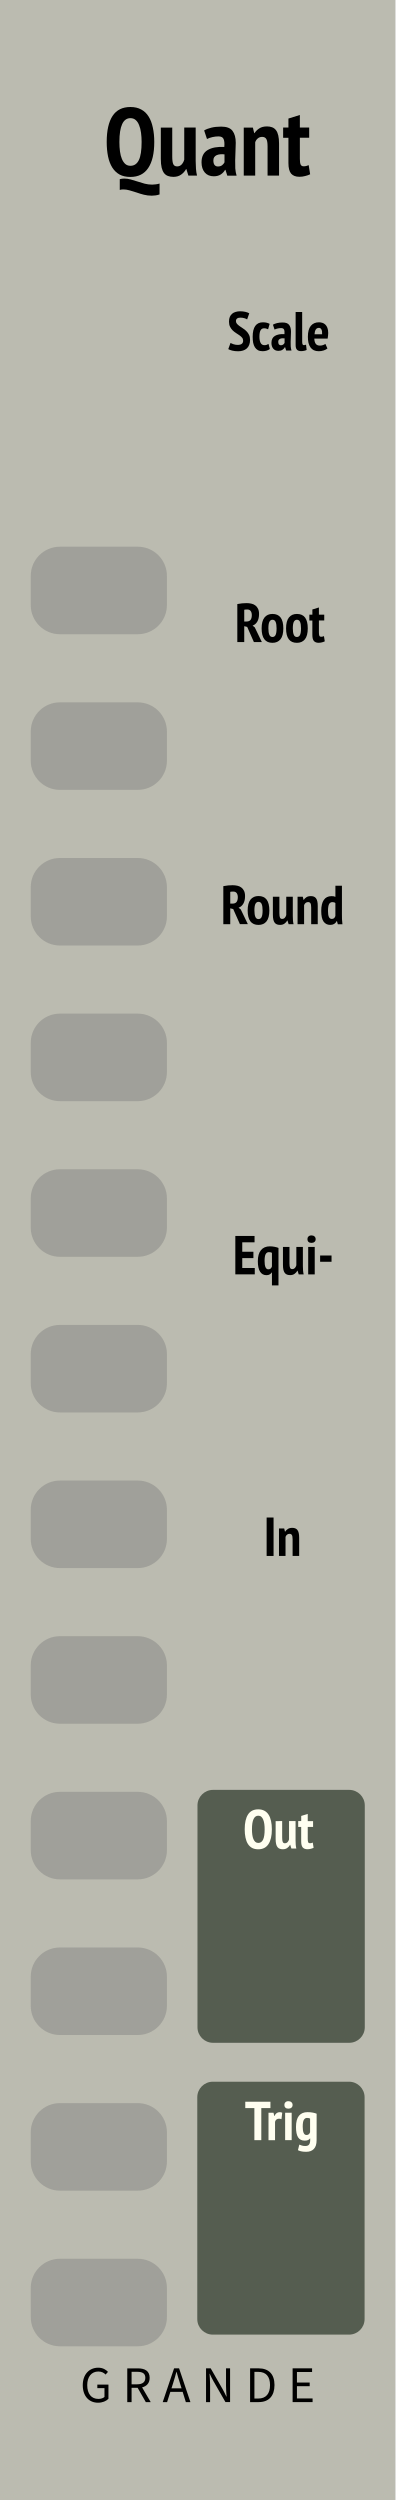
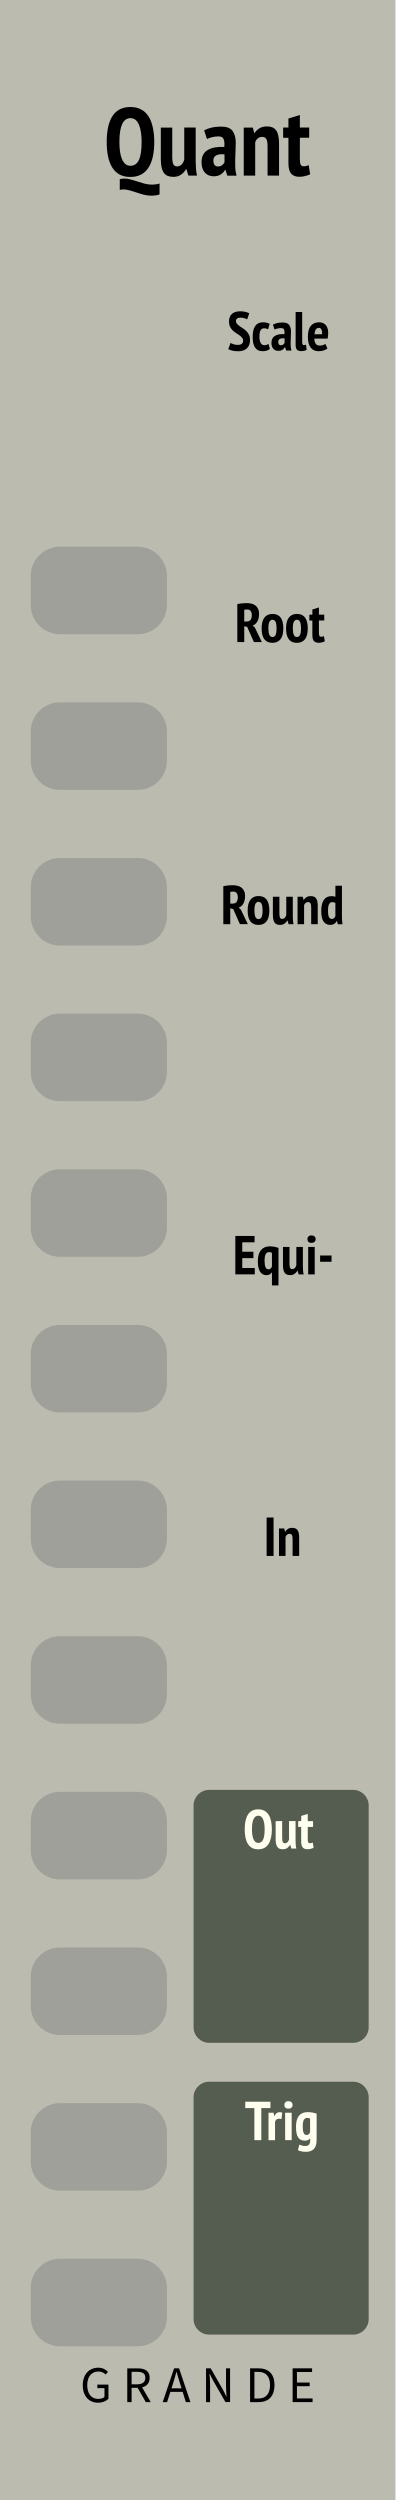
<svg xmlns="http://www.w3.org/2000/svg" id="svg8" version="1.1" viewBox="0 0 20.32 128.5" height="128.5mm" width="20.32mm">
  <defs id="defs2" />
  <g transform="translate(0,-168.5)" id="layer1" style="display:inline;">
    <rect style="display:inline;fill:#bbbbb0;fill-opacity:1;stroke:none;stroke-width:1.131;stroke-miterlimit:4;stroke-dasharray:none;opacity:1" id="rect838" width="20.32" height="128.5" x="-1.110223e-16" y="168.5" />
-     <rect style="fill:#555d50;stroke:none;stroke-width:0.829;stroke-opacity:0.25;fill-opacity:1" id="rect45" width="8.6" height="13" x="10.15" y="260.5" ry="0.8" />
+     <rect style="fill:#555d50;fill-opacity:1;stroke:none;stroke-width:0.829;stroke-opacity:0.25" id="rect45" width="9" height="13" x="9.95" y="260.5" ry="0.8" rx="0.8" />
    <g transform="translate(9.397,-3.53951)" aria-label="CV In" id="text847" style="font-weight:bold;font-stretch:condensed;font-size:2.822px;line-height:1.25;font-family:'PT Sans Narrow';-inkscape-font-specification:'PT Sans Narrow, Bold Condensed';display:inline;stroke-width:0.265">
      <path d="m 4.308,250.04 h 0.356 v 1.976 H 4.308 Z" style="stroke-width:0.265" id="path922" />
      <path d="m 5.643,252.015 v -0.858 q 0,-0.155 -0.037,-0.217 -0.037,-0.062 -0.124,-0.062 -0.073,0 -0.127,0.045 -0.054,0.045 -0.076,0.113 v 0.979 H 4.943 v -1.411 h 0.268 l 0.04,0.164 h 0.008 q 0.051,-0.082 0.138,-0.138 0.087,-0.059 0.229,-0.059 0.085,0 0.15,0.025 0.068,0.025 0.113,0.085 0.045,0.057 0.068,0.155 0.023,0.096 0.023,0.24 v 0.94 z" style="stroke-width:0.265" id="path924" />
    </g>
    <g transform="translate(9.459702,-12.59915)" style="font-weight:bold;font-stretch:condensed;font-size:2.822px;line-height:1.25;font-family:'PT Sans Narrow';-inkscape-font-specification:'PT Sans Narrow, Bold Condensed';stroke-width:0.265" id="text35" aria-label="Round">
      <path id="path37" style="stroke-width:0.265" d="m 2.019,226.647 q 0.116,-0.025 0.248,-0.037 0.133,-0.011 0.229,-0.011 0.121,0 0.237,0.025 0.116,0.023 0.203,0.087 0.09,0.062 0.144,0.172 0.056,0.107 0.056,0.274 0,0.24 -0.09,0.392 -0.087,0.15 -0.243,0.206 l 0.113,0.09 0.364,0.756 H 2.872 L 2.527,227.824 2.375,227.787 v 0.816 h -0.356 z m 0.356,0.897 h 0.121 q 0.133,0 0.2,-0.079 0.068,-0.082 0.068,-0.251 0,-0.127 -0.056,-0.206 -0.056,-0.082 -0.178,-0.082 -0.045,0 -0.087,0.003 -0.042,0.003 -0.068,0.011 z" />
      <path id="path39" style="stroke-width:0.265" d="m 3.27,227.897 q 0,-0.375 0.147,-0.559 0.147,-0.183 0.409,-0.183 0.282,0 0.421,0.186 0.138,0.186 0.138,0.556 0,0.378 -0.147,0.562 -0.147,0.181 -0.412,0.181 -0.556,0 -0.556,-0.742 z m 0.347,0 q 0,0.212 0.048,0.327 0.048,0.116 0.161,0.116 0.107,0 0.158,-0.099 0.054,-0.102 0.054,-0.344 0,-0.217 -0.048,-0.33 -0.048,-0.113 -0.164,-0.113 -0.099,0 -0.155,0.102 -0.054,0.099 -0.054,0.341 z" />
      <path id="path41" style="stroke-width:0.265" d="m 4.901,227.192 v 0.844 q 0,0.167 0.031,0.231 0.031,0.065 0.113,0.065 0.079,0 0.133,-0.057 0.054,-0.059 0.076,-0.141 v -0.943 h 0.336 v 0.982 q 0,0.116 0.008,0.229 0.008,0.11 0.031,0.2 H 5.375 l -0.059,-0.192 h -0.008 q -0.054,0.099 -0.147,0.164 -0.09,0.065 -0.226,0.065 -0.087,0 -0.155,-0.025 -0.068,-0.023 -0.116,-0.082 -0.048,-0.059 -0.073,-0.161 -0.025,-0.104 -0.025,-0.262 v -0.917 z" />
      <path id="path43" style="stroke-width:0.265" d="m 6.535,228.603 v -0.858 q 0,-0.155 -0.037,-0.217 -0.037,-0.062 -0.124,-0.062 -0.073,0 -0.127,0.045 -0.054,0.045 -0.076,0.113 v 0.979 H 5.835 v -1.411 h 0.268 l 0.04,0.164 h 0.008 q 0.051,-0.082 0.138,-0.138 0.087,-0.059 0.229,-0.059 0.085,0 0.15,0.025 0.068,0.025 0.113,0.085 0.045,0.056 0.068,0.155 0.023,0.096 0.023,0.24 v 0.94 z" />
      <path id="path45" style="stroke-width:0.265" d="m 8.115,228.106 q 0,0.119 0.003,0.237 0.003,0.119 0.023,0.262 H 7.904 l -0.045,-0.164 h -0.011 q -0.096,0.198 -0.336,0.198 -0.214,0 -0.339,-0.169 -0.121,-0.169 -0.121,-0.55 0,-0.373 0.133,-0.564 0.133,-0.195 0.395,-0.195 0.068,0 0.113,0.008 0.045,0.008 0.087,0.028 v -0.57 h 0.336 z m -0.525,0.226 q 0.076,0 0.121,-0.037 0.045,-0.04 0.068,-0.113 v -0.666 q -0.028,-0.025 -0.065,-0.037 -0.034,-0.011 -0.09,-0.011 -0.113,0 -0.169,0.102 -0.056,0.102 -0.056,0.361 0,0.195 0.045,0.299 0.048,0.102 0.147,0.102 z" />
    </g>
    <g transform="translate(9.46,-0.5)" aria-label="CV Out" id="text851" style="font-weight:bold;font-stretch:condensed;font-size:2.822px;line-height:1.25;font-family:'PT Sans Narrow';-inkscape-font-specification:'PT Sans Narrow, Bold Condensed';display:inline;fill:#fffff0;stroke-width:0.265;fill-opacity:1">
      <path d="m 3.118,263.027 q 0,-0.502 0.172,-0.765 Q 3.462,262 3.815,262 q 0.183,0 0.316,0.073 0.133,0.071 0.217,0.206 0.085,0.133 0.124,0.325 0.042,0.189 0.042,0.423 0,0.502 -0.178,0.765 -0.175,0.262 -0.522,0.262 -0.186,0 -0.319,-0.071 -0.13,-0.073 -0.214,-0.206 Q 3.197,263.643 3.158,263.453 3.118,263.262 3.118,263.027 Z m 0.373,0 q 0,0.15 0.017,0.279 0.017,0.127 0.056,0.22 0.04,0.093 0.099,0.147 0.062,0.054 0.152,0.054 0.164,0 0.246,-0.167 0.082,-0.167 0.082,-0.533 0,-0.144 -0.017,-0.271 -0.017,-0.13 -0.056,-0.223 -0.037,-0.096 -0.099,-0.15 -0.062,-0.056 -0.155,-0.056 -0.325,0 -0.325,0.7 z" style="fill:#fffff0;stroke-width:0.265;fill-opacity:1" id="path931" />
      <path d="m 5.043,262.604 v 0.844 q 0,0.167 0.031,0.231 0.031,0.065 0.113,0.065 0.079,0 0.133,-0.056 0.054,-0.059 0.076,-0.141 v -0.943 h 0.336 v 0.982 q 0,0.116 0.008,0.229 0.008,0.11 0.031,0.2 H 5.517 l -0.059,-0.192 h -0.008 q -0.054,0.099 -0.147,0.164 -0.09,0.065 -0.226,0.065 -0.087,0 -0.155,-0.025 -0.068,-0.023 -0.116,-0.082 -0.048,-0.059 -0.073,-0.161 -0.025,-0.104 -0.025,-0.262 v -0.917 z" style="fill:#fffff0;stroke-width:0.265;fill-opacity:1" id="path933" />
      <path d="M 5.867,262.604 H 6.022 v -0.265 l 0.336,-0.104 v 0.37 h 0.274 v 0.299 H 6.358 v 0.615 q 0,0.121 0.023,0.172 0.025,0.051 0.087,0.051 0.042,0 0.076,-0.008 0.034,-0.008 0.073,-0.025 l 0.042,0.268 q -0.062,0.031 -0.144,0.051 -0.082,0.023 -0.172,0.023 -0.161,0 -0.243,-0.093 -0.079,-0.093 -0.079,-0.313 v -0.739 H 5.867 Z" style="fill:#fffff0;stroke-width:0.265;fill-opacity:1" id="path935" />
    </g>
    <text xml:space="preserve" style="font-weight:bold;font-stretch:condensed;font-size:2.822px;line-height:1.25;font-family:'PT Sans Narrow';-inkscape-font-specification:'PT Sans Narrow, Bold Condensed';stroke-width:0.265" x="2.053" y="233.737" id="text64">
      <tspan id="tspan62" x="2.053" y="233.737" style="stroke-width:0.265" />
    </text>
-     <rect ry="0.8" y="275.5" x="10.14" height="13" width="8.6" id="rect879" style="fill:#555d50;stroke:none;stroke-width:0.829;stroke-opacity:0.25;fill-opacity:1" />
+     <rect ry="0.8" y="275.5" x="9.95" height="13" width="9" id="rect879" style="fill:#555d50;fill-opacity:1;stroke:none;stroke-width:0.829;stroke-opacity:0.25" rx="0.8" />
    <g style="font-weight:bold;font-stretch:condensed;font-size:2.822px;line-height:1.25;font-family:'PT Sans Narrow';-inkscape-font-specification:'PT Sans Narrow, Bold Condensed';fill:#fffff0;stroke-width:0.265;fill-opacity:1" id="text883" aria-label="Trig" transform="translate(9.360033)">
      <path id="path886" style="fill:#fffff0;stroke-width:0.265;fill-opacity:1" d="M 4.54,276.856 H 4.071 v 1.648 H 3.715 V 276.856 H 3.247 v -0.327 h 1.293 z" />
      <path id="path888" style="fill:#fffff0;stroke-width:0.265;fill-opacity:1" d="m 5.107,277.426 q -0.068,-0.025 -0.124,-0.025 -0.076,0 -0.133,0.042 -0.054,0.042 -0.073,0.119 v 0.943 H 4.441 v -1.411 h 0.257 l 0.04,0.169 h 0.011 q 0.037,-0.093 0.104,-0.144 0.071,-0.054 0.161,-0.054 0.068,0 0.133,0.028 z" />
      <path id="path890" style="fill:#fffff0;stroke-width:0.265;fill-opacity:1" d="M 5.296,277.093 H 5.632 v 1.411 H 5.296 Z m -0.04,-0.398 q 0,-0.085 0.054,-0.138 0.054,-0.056 0.152,-0.056 0.099,0 0.158,0.054 0.059,0.054 0.059,0.141 0,0.087 -0.059,0.138 -0.059,0.051 -0.158,0.051 -0.099,0 -0.152,-0.051 -0.054,-0.054 -0.054,-0.138 z" />
      <path id="path892" style="fill:#fffff0;stroke-width:0.265;fill-opacity:1" d="m 6.913,278.504 q 0,0.308 -0.141,0.452 -0.141,0.147 -0.392,0.147 -0.175,0 -0.274,-0.028 -0.099,-0.025 -0.152,-0.056 l 0.071,-0.285 q 0.062,0.025 0.133,0.048 0.073,0.023 0.172,0.023 0.144,0 0.198,-0.079 0.056,-0.076 0.056,-0.234 v -0.076 h -0.008 q -0.04,0.056 -0.107,0.085 -0.065,0.028 -0.169,0.028 -0.223,0 -0.336,-0.167 -0.11,-0.169 -0.11,-0.533 0,-0.392 0.152,-0.579 0.155,-0.186 0.44,-0.186 0.152,0 0.274,0.025 0.121,0.023 0.195,0.056 z m -0.522,-0.265 q 0.076,0 0.119,-0.037 0.045,-0.037 0.068,-0.104 v -0.706 q -0.031,-0.014 -0.071,-0.023 -0.037,-0.008 -0.087,-0.008 -0.104,0 -0.164,0.102 -0.056,0.102 -0.056,0.35 0,0.426 0.192,0.426 z" />
    </g>
    <rect style="display:inline;opacity:0.4;fill:#787878;fill-opacity:1;stroke:none;stroke-width:1" id="rect912" width="7" height="4.5" x="1.58" y="196.6" rx="1.5" ry="1.5" />
    <rect ry="1.5" rx="1.5" y="204.6" x="1.58" height="4.5" width="7" id="rect929" style="display:inline;opacity:0.4;fill:#787878;fill-opacity:1;stroke:none;stroke-width:1" />
    <rect ry="1.5" rx="1.5" y="212.6" x="1.58" height="4.5" width="7" id="rect931" style="display:inline;opacity:0.4;fill:#787878;fill-opacity:1;stroke:none;stroke-width:1" />
    <rect style="display:inline;opacity:0.4;fill:#787878;fill-opacity:1;stroke:none;stroke-width:1" id="rect933" width="7" height="4.5" x="1.58" y="220.6" rx="1.5" ry="1.5" />
    <rect ry="1.5" rx="1.5" y="228.6" x="1.58" height="4.5" width="7" id="rect935" style="display:inline;opacity:0.4;fill:#787878;fill-opacity:1;stroke:none;stroke-width:1" />
    <rect style="display:inline;opacity:0.4;fill:#787878;fill-opacity:1;stroke:none;stroke-width:1" id="rect937" width="7" height="4.5" x="1.58" y="236.6" rx="1.5" ry="1.5" />
    <rect ry="1.5" rx="1.5" y="244.6" x="1.58" height="4.5" width="7" id="rect939" style="display:inline;opacity:0.4;fill:#787878;fill-opacity:1;stroke:none;stroke-width:1" />
    <rect style="display:inline;opacity:0.4;fill:#787878;fill-opacity:1;stroke:none;stroke-width:1" id="rect944" width="7" height="4.5" x="1.58" y="252.6" rx="1.5" ry="1.5" />
    <rect ry="1.5" rx="1.5" y="260.6" x="1.58" height="4.5" width="7" id="rect946" style="display:inline;opacity:0.4;fill:#787878;fill-opacity:1;stroke:none;stroke-width:1" />
    <rect style="display:inline;opacity:0.4;fill:#787878;fill-opacity:1;stroke:none;stroke-width:1" id="rect948" width="7" height="4.5" x="1.58" y="268.6" rx="1.5" ry="1.5" />
    <rect ry="1.5" rx="1.5" y="276.6" x="1.58" height="4.5" width="7" id="rect950" style="display:inline;opacity:0.4;fill:#787878;fill-opacity:1;stroke:none;stroke-width:1" />
    <rect style="display:inline;opacity:0.4;fill:#787878;fill-opacity:1;stroke:none;stroke-width:1" id="rect952" width="7" height="4.5" x="1.58" y="284.6" rx="1.5" ry="1.5" />
    <g aria-label="Quant" id="text948" style="font-weight:bold;font-stretch:condensed;font-size:4.939px;line-height:1.25;font-family:'PT Sans Narrow';-inkscape-font-specification:'PT Sans Narrow, Bold Condensed';letter-spacing:0px;word-spacing:0px;stroke-width:0.265">
      <path d="m 8.201,178.494 q -0.099,0.035 -0.202,0.049 -0.099,0.015 -0.198,0.015 -0.207,0 -0.405,-0.049 -0.193,-0.049 -0.375,-0.114 -0.183,-0.059 -0.356,-0.109 -0.168,-0.049 -0.321,-0.049 -0.049,0 -0.099,0.005 -0.044,0.005 -0.089,0.02 v -0.553 q 0.119,-0.03 0.237,-0.03 0.168,0 0.336,0.049 0.173,0.049 0.346,0.104 0.178,0.059 0.361,0.109 0.188,0.049 0.39,0.049 0.089,0 0.183,-0.015 0.094,-0.01 0.193,-0.04 z m -2.716,-2.697 q 0,-0.879 0.301,-1.338 0.301,-0.459 0.919,-0.459 0.321,0 0.553,0.128 0.232,0.123 0.38,0.361 0.148,0.232 0.217,0.568 0.074,0.331 0.074,0.741 0,0.879 -0.311,1.338 -0.306,0.459 -0.914,0.459 -0.326,0 -0.558,-0.123 -0.227,-0.128 -0.375,-0.361 -0.148,-0.237 -0.217,-0.568 -0.069,-0.336 -0.069,-0.746 z m 0.652,0 q 0,0.262 0.03,0.489 0.03,0.222 0.099,0.385 0.069,0.163 0.173,0.257 0.109,0.094 0.267,0.094 0.286,0 0.43,-0.291 0.143,-0.291 0.143,-0.933 0,-0.252 -0.03,-0.474 -0.03,-0.227 -0.099,-0.39 -0.064,-0.168 -0.173,-0.262 -0.109,-0.099 -0.272,-0.099 -0.568,0 -0.568,1.225 z" style="stroke-width:0.265" id="path954" />
      <path d="m 8.853,175.057 v 1.477 q 0,0.291 0.054,0.405 0.054,0.114 0.198,0.114 0.138,0 0.232,-0.099 0.094,-0.104 0.133,-0.247 v -1.65 h 0.588 v 1.719 q 0,0.203 0.015,0.4 0.015,0.193 0.054,0.351 H 9.683 l -0.104,-0.336 h -0.015 q -0.094,0.173 -0.257,0.286 -0.158,0.114 -0.395,0.114 -0.153,0 -0.272,-0.044 -0.119,-0.04 -0.202,-0.143 -0.084,-0.104 -0.128,-0.282 -0.044,-0.183 -0.044,-0.459 v -1.605 z" style="stroke-width:0.265" id="path956" />
      <path d="m 10.493,175.205 q 0.148,-0.089 0.37,-0.143 0.222,-0.054 0.504,-0.054 0.42,0 0.583,0.217 0.168,0.217 0.168,0.617 0,0.232 -0.015,0.459 -0.01,0.222 -0.015,0.44 -0.005,0.212 0.005,0.415 0.015,0.198 0.069,0.375 h -0.479 l -0.094,-0.301 h -0.02 q -0.079,0.143 -0.222,0.237 -0.143,0.094 -0.361,0.094 -0.291,0 -0.459,-0.193 -0.168,-0.198 -0.168,-0.524 0,-0.445 0.316,-0.632 0.316,-0.188 0.854,-0.158 0.025,-0.286 -0.04,-0.415 -0.059,-0.128 -0.262,-0.128 -0.148,0 -0.306,0.035 -0.158,0.035 -0.282,0.099 z m 0.706,1.852 q 0.133,0 0.217,-0.064 0.084,-0.069 0.123,-0.148 v -0.41 q -0.114,-0.015 -0.217,-0.005 -0.104,0.01 -0.183,0.044 -0.079,0.035 -0.128,0.104 -0.044,0.064 -0.044,0.168 0,0.153 0.059,0.232 0.064,0.079 0.173,0.079 z" style="stroke-width:0.265" id="path958" />
      <path d="m 13.753,177.526 v -1.501 q 0,-0.272 -0.064,-0.38 -0.064,-0.109 -0.217,-0.109 -0.128,0 -0.222,0.079 -0.094,0.079 -0.133,0.198 v 1.714 h -0.588 v -2.469 h 0.469 l 0.069,0.286 h 0.015 q 0.089,-0.143 0.242,-0.242 0.153,-0.104 0.4,-0.104 0.148,0 0.262,0.044 0.119,0.044 0.198,0.148 0.079,0.099 0.119,0.272 0.04,0.168 0.04,0.42 v 1.645 z" style="stroke-width:0.265" id="path960" />
      <path d="m 14.553,175.057 h 0.272 v -0.464 l 0.588,-0.183 v 0.647 h 0.479 v 0.524 h -0.479 v 1.077 q 0,0.212 0.04,0.301 0.044,0.089 0.153,0.089 0.074,0 0.133,-0.015 0.059,-0.015 0.128,-0.044 l 0.074,0.469 q -0.109,0.054 -0.252,0.089 -0.143,0.04 -0.301,0.04 -0.282,0 -0.425,-0.163 -0.138,-0.163 -0.138,-0.548 v -1.294 h -0.272 z" style="stroke-width:0.265" id="path962" />
    </g>
    <g style="font-weight:bold;font-stretch:condensed;font-size:2.822px;line-height:1.25;font-family:'PT Sans Narrow';-inkscape-font-specification:'PT Sans Narrow, Bold Condensed';text-align:center;text-anchor:middle;stroke-width:0.265" id="text1879" aria-label="Equi-" transform="translate(0.199981)">
      <path id="path1892" style="stroke-width:0.265" d="M 11.896,232.028 H 12.884 v 0.327 h -0.632 v 0.485 h 0.573 v 0.327 H 12.252 v 0.508 h 0.643 v 0.327 h -0.999 z" />
      <path id="path1894" style="stroke-width:0.265" d="m 14.114,234.568 h -0.336 v -0.663 h -0.011 q -0.04,0.062 -0.104,0.099 -0.062,0.04 -0.169,0.04 -0.209,0 -0.325,-0.178 -0.116,-0.178 -0.116,-0.539 0,-0.378 0.161,-0.57 0.161,-0.195 0.457,-0.195 0.127,0 0.248,0.025 0.124,0.025 0.195,0.057 z m -0.336,-1.674 q -0.059,-0.034 -0.158,-0.034 -0.11,0 -0.167,0.107 -0.054,0.104 -0.054,0.344 0,0.432 0.192,0.432 0.076,0 0.119,-0.037 0.045,-0.04 0.068,-0.11 z" />
      <path id="path1896" style="stroke-width:0.265" d="m 14.679,232.593 v 0.844 q 0,0.167 0.031,0.231 0.031,0.065 0.113,0.065 0.079,0 0.133,-0.056 0.054,-0.059 0.076,-0.141 v -0.943 h 0.336 v 0.982 q 0,0.116 0.009,0.229 0.009,0.11 0.031,0.2 h -0.254 l -0.059,-0.192 h -0.009 q -0.054,0.099 -0.147,0.164 -0.09,0.065 -0.226,0.065 -0.087,0 -0.155,-0.025 -0.068,-0.023 -0.116,-0.082 -0.048,-0.059 -0.073,-0.161 -0.025,-0.104 -0.025,-0.262 v -0.917 z" />
      <path id="path1898" style="stroke-width:0.265" d="m 15.641,232.593 h 0.336 v 1.411 h -0.336 z m -0.04,-0.398 q 0,-0.085 0.054,-0.138 Q 15.709,232 15.808,232 q 0.099,0 0.158,0.054 0.059,0.054 0.059,0.141 0,0.087 -0.059,0.138 -0.059,0.051 -0.158,0.051 -0.099,0 -0.152,-0.051 -0.054,-0.054 -0.054,-0.138 z" />
      <path id="path1900" style="stroke-width:0.265" d="m 16.254,233.033 h 0.587 v 0.322 h -0.587 z" />
    </g>
    <g style="font-weight:bold;font-stretch:condensed;font-size:2.822px;line-height:1.25;font-family:'PT Sans Narrow';-inkscape-font-specification:'PT Sans Narrow, Bold Condensed';text-align:center;text-anchor:middle;display:inline;stroke-width:0.265" id="text928" aria-label="Scale" transform="translate(-0.101731,168.5)">
      <path id="path936" style="stroke-width:0.265" d="m 12.598,17.507 q 0,-0.09 -0.054,-0.152 -0.054,-0.065 -0.135,-0.121 -0.079,-0.056 -0.175,-0.116 -0.093,-0.059 -0.175,-0.138 -0.079,-0.079 -0.133,-0.186 -0.054,-0.107 -0.054,-0.262 0,-0.144 0.042,-0.243 0.045,-0.102 0.121,-0.164 0.076,-0.065 0.181,-0.093 Q 12.321,16 12.44,16 q 0.144,0 0.268,0.028 0.124,0.028 0.206,0.076 l -0.11,0.313 q -0.048,-0.034 -0.144,-0.062 -0.093,-0.028 -0.203,-0.028 -0.11,0 -0.169,0.045 -0.059,0.045 -0.059,0.133 0,0.079 0.054,0.141 0.054,0.059 0.133,0.116 0.082,0.056 0.175,0.119 0.096,0.059 0.175,0.141 0.082,0.079 0.135,0.189 0.054,0.107 0.054,0.257 0,0.15 -0.045,0.26 -0.042,0.11 -0.124,0.183 -0.079,0.071 -0.192,0.107 -0.113,0.037 -0.251,0.037 -0.175,0 -0.308,-0.034 -0.13,-0.034 -0.2,-0.076 l 0.116,-0.319 q 0.056,0.034 0.155,0.068 0.099,0.034 0.212,0.034 0.282,0 0.282,-0.22 z" />
      <path id="path938" style="stroke-width:0.265" d="m 13.972,17.939 q -0.071,0.056 -0.169,0.085 -0.099,0.028 -0.198,0.028 -0.144,0 -0.243,-0.051 -0.096,-0.054 -0.158,-0.15 -0.062,-0.099 -0.09,-0.234 -0.025,-0.138 -0.025,-0.308 0,-0.37 0.133,-0.556 0.133,-0.186 0.389,-0.186 0.127,0 0.206,0.023 0.082,0.023 0.144,0.056 l -0.079,0.279 q -0.051,-0.025 -0.099,-0.037 -0.045,-0.014 -0.11,-0.014 -0.119,0 -0.178,0.104 -0.059,0.102 -0.059,0.33 0,0.192 0.059,0.313 0.062,0.121 0.195,0.121 0.071,0 0.119,-0.017 0.051,-0.02 0.093,-0.048 z" />
      <path id="path940" style="stroke-width:0.265" d="m 14.13,16.689 q 0.085,-0.051 0.212,-0.082 0.127,-0.031 0.288,-0.031 0.24,0 0.333,0.124 0.096,0.124 0.096,0.353 0,0.133 -0.009,0.262 -0.006,0.127 -0.009,0.251 -0.003,0.121 0.003,0.237 0.009,0.113 0.04,0.214 H 14.81 l -0.054,-0.172 h -0.011 q -0.045,0.082 -0.127,0.135 -0.082,0.054 -0.206,0.054 -0.167,0 -0.262,-0.11 -0.096,-0.113 -0.096,-0.299 0,-0.254 0.181,-0.361 0.181,-0.107 0.488,-0.09 0.014,-0.164 -0.023,-0.237 -0.034,-0.073 -0.15,-0.073 -0.085,0 -0.175,0.02 -0.09,0.02 -0.161,0.056 z m 0.404,1.058 q 0.076,0 0.124,-0.037 0.048,-0.04 0.071,-0.085 v -0.234 q -0.065,-0.009 -0.124,-0.003 -0.059,0.006 -0.104,0.025 -0.045,0.02 -0.073,0.059 -0.025,0.037 -0.025,0.096 0,0.087 0.034,0.133 0.037,0.045 0.099,0.045 z" />
      <path id="path942" style="stroke-width:0.265" d="m 15.634,17.558 q 0,0.099 0.02,0.141 0.02,0.042 0.065,0.042 0.025,0 0.051,-0.006 0.028,-0.006 0.062,-0.02 l 0.031,0.271 q -0.034,0.023 -0.116,0.042 -0.082,0.02 -0.167,0.02 -0.141,0 -0.212,-0.071 -0.071,-0.071 -0.071,-0.24 v -1.699 h 0.336 z" />
      <path id="path944" style="stroke-width:0.265" d="m 16.932,17.911 q -0.071,0.062 -0.192,0.102 -0.121,0.04 -0.254,0.04 -0.147,0 -0.254,-0.051 -0.104,-0.051 -0.172,-0.147 -0.068,-0.096 -0.102,-0.231 -0.031,-0.138 -0.031,-0.313 0,-0.381 0.15,-0.562 0.152,-0.183 0.421,-0.183 0.09,0 0.175,0.028 0.085,0.025 0.15,0.09 0.068,0.062 0.107,0.169 0.042,0.104 0.042,0.265 0,0.062 -0.009,0.133 -0.006,0.071 -0.02,0.152 h -0.686 q 0.006,0.175 0.073,0.268 0.068,0.093 0.217,0.093 0.09,0 0.164,-0.028 0.076,-0.028 0.116,-0.059 z m -0.44,-1.058 q -0.107,0 -0.161,0.087 -0.054,0.085 -0.062,0.24 h 0.389 q 0.009,-0.161 -0.034,-0.243 -0.042,-0.085 -0.133,-0.085 z" />
    </g>
    <g transform="matrix(1.5,0,0,1.5,-3.974982,-146.224)" style="font-size:1.764px;line-height:1.25;font-family:'Source Sans Pro';-inkscape-font-specification:'Source Sans Pro, Normal';text-align:center;letter-spacing:0.37px;text-anchor:middle;stroke-width:0.176" id="text2550" aria-label="GRANDE">
      <path id="path2552" style="stroke-width:0.176" d="m 6.008,292.149 c 0.155,0 0.282,-0.056 0.358,-0.134 v -0.487 H 5.985 v 0.122 H 6.23 v 0.302 c -0.046,0.042 -0.125,0.067 -0.208,0.067 -0.247,0 -0.383,-0.182 -0.383,-0.473 0,-0.288 0.148,-0.466 0.381,-0.466 0.116,0 0.191,0.044 0.249,0.104 l 0.081,-0.092 c -0.067,-0.072 -0.173,-0.143 -0.333,-0.143 -0.307,0 -0.531,0.228 -0.531,0.6 0,0.377 0.217,0.6 0.522,0.6 z" />
      <path id="path2554" style="stroke-width:0.176" d="M 7.011,292.128 H 7.159 V 291.639 h 0.208 l 0.279,0.489 h 0.168 l -0.295,-0.504 c 0.157,-0.041 0.259,-0.146 0.259,-0.326 0,-0.242 -0.169,-0.326 -0.406,-0.326 H 7.011 Z m 0.148,-0.609 v -0.429 h 0.192 c 0.18,0 0.279,0.055 0.279,0.206 0,0.148 -0.099,0.222 -0.279,0.222 z" />
      <path id="path2556" style="stroke-width:0.176" d="m 8.581,291.482 c 0.041,-0.129 0.078,-0.256 0.113,-0.39 h 0.007 c 0.037,0.134 0.074,0.261 0.116,0.39 l 0.055,0.175 H 8.526 Z m -0.355,0.646 h 0.15 l 0.111,-0.351 h 0.422 l 0.109,0.351 H 9.175 L 8.786,290.97 H 8.616 Z" />
      <path id="path2558" style="stroke-width:0.176" d="m 9.71,292.128 h 0.139 v -0.609 c 0,-0.12 -0.011,-0.245 -0.019,-0.362 h 0.007 c 0.039,0.085 0.081,0.171 0.125,0.249 l 0.413,0.721 h 0.159 v -1.157 h -0.139 v 0.603 c 0,0.12 0.011,0.247 0.019,0.367 h -0.007 c -0.041,-0.085 -0.081,-0.171 -0.125,-0.249 L 9.869,290.97 H 9.71 Z" />
      <path id="path2560" style="stroke-width:0.176" d="m 11.22,292.128 h 0.296 c 0.349,0 0.54,-0.215 0.54,-0.584 0,-0.367 -0.191,-0.573 -0.547,-0.573 h -0.289 z m 0.148,-0.122 v -0.914 h 0.131 c 0.27,0 0.404,0.161 0.404,0.452 0,0.293 -0.134,0.462 -0.404,0.462 z" />
      <path id="path2562" style="stroke-width:0.176" d="m 12.677,292.128 h 0.684 v -0.125 h -0.536 v -0.42 h 0.437 v -0.125 h -0.437 v -0.362 h 0.519 v -0.125 H 12.677 Z" />
    </g>
    <g transform="translate(0,-2.98368)" style="font-weight:bold;font-stretch:condensed;font-size:2.822px;line-height:1.25;font-family:'PT Sans Narrow';-inkscape-font-specification:'PT Sans Narrow, Bold Condensed';text-align:center;text-anchor:middle;stroke-width:0.265" id="text942" aria-label="Root">
      <path id="path945" style="stroke-width:0.265" d="m 12.198,202.532 q 0.116,-0.025 0.248,-0.037 0.133,-0.011 0.229,-0.011 0.121,0 0.237,0.025 0.116,0.023 0.203,0.087 0.09,0.062 0.144,0.172 0.056,0.107 0.056,0.274 0,0.24 -0.09,0.392 -0.087,0.15 -0.243,0.206 l 0.113,0.09 0.364,0.756 h -0.409 l -0.344,-0.779 -0.152,-0.037 v 0.816 h -0.356 z m 0.356,0.897 h 0.121 q 0.133,0 0.2,-0.079 0.068,-0.082 0.068,-0.251 0,-0.127 -0.056,-0.206 -0.056,-0.082 -0.178,-0.082 -0.045,0 -0.087,0.003 -0.042,0.003 -0.068,0.011 z" />
      <path id="path947" style="stroke-width:0.265" d="m 13.448,203.782 q 0,-0.375 0.147,-0.559 0.147,-0.183 0.409,-0.183 0.282,0 0.421,0.186 0.138,0.186 0.138,0.556 0,0.378 -0.147,0.562 -0.147,0.181 -0.412,0.181 -0.556,0 -0.556,-0.742 z m 0.347,0 q 0,0.212 0.048,0.327 0.048,0.116 0.161,0.116 0.107,0 0.158,-0.099 0.054,-0.102 0.054,-0.344 0,-0.217 -0.048,-0.33 -0.048,-0.113 -0.164,-0.113 -0.099,0 -0.155,0.102 -0.054,0.099 -0.054,0.341 z" />
      <path id="path949" style="stroke-width:0.265" d="m 14.704,203.782 q 0,-0.375 0.147,-0.559 0.147,-0.183 0.409,-0.183 0.282,0 0.421,0.186 0.138,0.186 0.138,0.556 0,0.378 -0.147,0.562 -0.147,0.181 -0.412,0.181 -0.556,0 -0.556,-0.742 z m 0.347,0 q 0,0.212 0.048,0.327 0.048,0.116 0.161,0.116 0.107,0 0.158,-0.099 0.054,-0.102 0.054,-0.344 0,-0.217 -0.048,-0.33 -0.048,-0.113 -0.164,-0.113 -0.099,0 -0.155,0.102 -0.054,0.099 -0.054,0.341 z" />
      <path id="path951" style="stroke-width:0.265" d="m 15.901,203.076 h 0.155 v -0.265 l 0.336,-0.104 v 0.37 h 0.274 v 0.299 H 16.392 v 0.615 q 0,0.121 0.023,0.172 0.025,0.051 0.087,0.051 0.042,0 0.076,-0.008 0.034,-0.008 0.073,-0.025 l 0.042,0.268 q -0.062,0.031 -0.144,0.051 -0.082,0.023 -0.172,0.023 -0.161,0 -0.243,-0.093 -0.079,-0.093 -0.079,-0.313 v -0.739 h -0.155 z" />
    </g>
  </g>
  <g style="display:none" id="layer2">
    <circle r="2" cy="85" cx="14.45" id="path11" style="fill:#00ff00;fill-rule:evenodd;stroke-width:0.265" />
    <circle style="fill:#0000ff;fill-rule:evenodd;stroke-width:0.265" id="circle13" cx="14.45" cy="100" r="2" />
    <circle style="fill:#00ff00;fill-rule:evenodd;stroke-width:0.265" id="circle839" cx="14.453" cy="22.874" r="2" />
    <circle r="2" cy="115" cx="14.45" id="circle877" style="fill:#0000ff;fill-rule:evenodd;stroke-width:0.265" />
    <rect style="opacity:1;fill:#505050;fill-opacity:1;stroke:#000000;stroke-width:1;stroke-miterlimit:4;stroke-dasharray:none;stroke-opacity:1" id="rect941" width="6" height="6" x="2.08" y="105.5" rx="1" ry="1" />
    <rect style="opacity:1;fill:#ff0000;fill-opacity:1;stroke:#ffffff;stroke-width:1;stroke-miterlimit:4;stroke-dasharray:none;stroke-opacity:1" id="rect945" width="6" height="6" x="2.08" y="113.5" rx="1" ry="1" />
    <rect ry="1" rx="1" y="97.5" x="2.08" height="6" width="6" id="rect957" style="opacity:1;fill:#505050;fill-opacity:1;stroke:#ffffff;stroke-width:1;stroke-miterlimit:4;stroke-dasharray:none;stroke-opacity:1" />
    <rect ry="1" rx="1" y="89.5" x="2.08" height="6" width="6" id="rect959" style="opacity:1;fill:#ff0000;fill-opacity:1;stroke:#000000;stroke-width:1;stroke-miterlimit:4;stroke-dasharray:none;stroke-opacity:1" />
    <rect style="opacity:1;fill:#ff0000;fill-opacity:1;stroke:#ffffff;stroke-width:1;stroke-miterlimit:4;stroke-dasharray:none;stroke-opacity:1" id="rect961" width="6" height="6" x="2.08" y="81.5" rx="1" ry="1" />
    <rect ry="1" rx="1" y="73.5" x="2.08" height="6" width="6" id="rect963" style="opacity:1;fill:#ff0000;fill-opacity:1;stroke:#ffffff;stroke-width:1;stroke-miterlimit:4;stroke-dasharray:none;stroke-opacity:1" />
    <rect style="opacity:1;fill:#ff0000;fill-opacity:1;stroke:#000000;stroke-width:1;stroke-miterlimit:4;stroke-dasharray:none;stroke-opacity:1" id="rect965" width="6" height="6" x="2.08" y="65.5" rx="1" ry="1" />
    <rect style="opacity:1;fill:#ff0000;fill-opacity:1;stroke:#ffffff;stroke-width:1;stroke-miterlimit:4;stroke-dasharray:none;stroke-opacity:1" id="rect967" width="6" height="6" x="2.08" y="57.5" rx="1" ry="1" />
    <rect ry="1" rx="1" y="49.5" x="2.08" height="6" width="6" id="rect969" style="opacity:1;fill:#ff0000;fill-opacity:1;stroke:#000000;stroke-width:1;stroke-miterlimit:4;stroke-dasharray:none;stroke-opacity:1" />
    <rect ry="1" rx="1" y="41.5" x="2.08" height="6" width="6" id="rect971" style="opacity:1;fill:#ff0000;fill-opacity:1;stroke:#ffffff;stroke-width:1;stroke-miterlimit:4;stroke-dasharray:none;stroke-opacity:1" />
    <rect style="opacity:1;fill:#ff0000;fill-opacity:1;stroke:#000000;stroke-width:1;stroke-miterlimit:4;stroke-dasharray:none;stroke-opacity:1" id="rect973" width="6" height="6" x="2.08" y="33.5" rx="1" ry="1" />
    <rect style="opacity:1;fill:#ff0000;fill-opacity:1;stroke:#ffffff;stroke-width:1;stroke-miterlimit:4;stroke-dasharray:none;stroke-opacity:1" id="rect975" width="6" height="6" x="2.08" y="25.5" rx="1" ry="1" />
  </g>
</svg>
